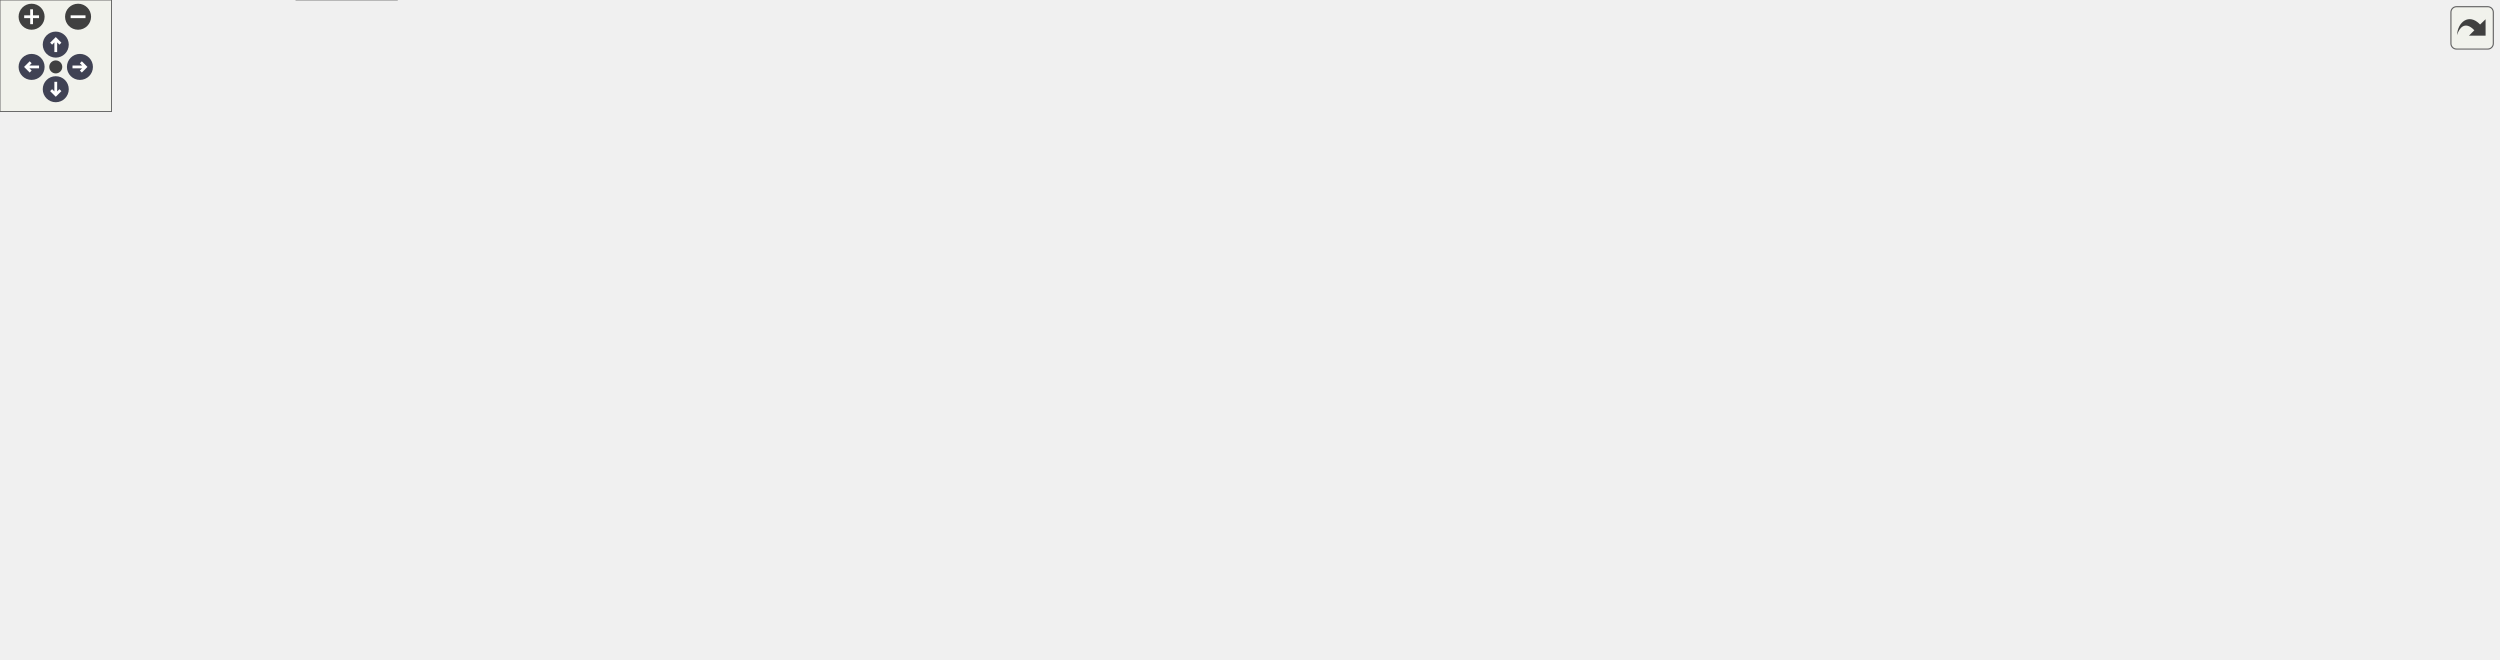
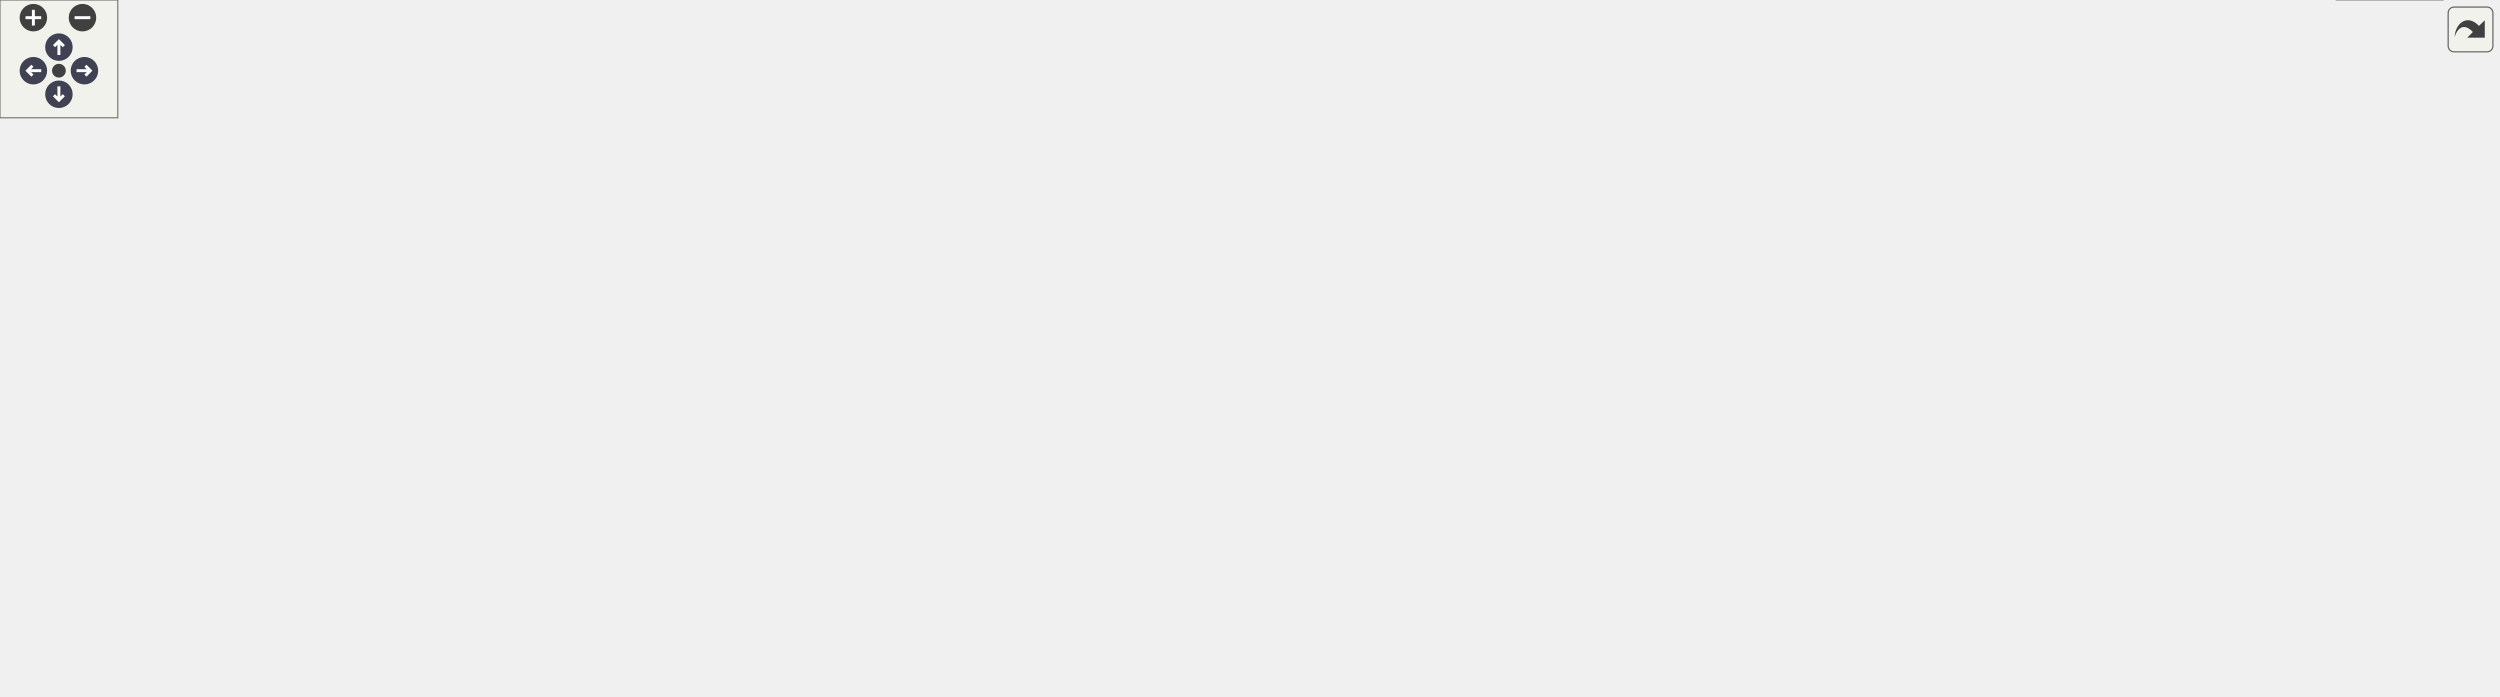
<svg xmlns="http://www.w3.org/2000/svg" xmlns:xlink="http://www.w3.org/1999/xlink" id="main" version="1.1" xml:space="preserve">
  <style type="text/css">
.node, .edge {opacity: 0.7;}
.node.selected, .edge.selected {opacity: 1;}
.edge:hover path { stroke: red; }
.edge:hover polygon { stroke: red; fill: red; }
</style>
  <defs>
    <circle id="rim" cx="0" cy="0" r="7" />
    <circle id="rim2" cx="0" cy="0" r="3.5" />
    <g id="zoomPlus">
      <use xlink:href="#rim" fill="#404040">
        <set attributeName="fill" to="#808080" begin="zoomplus.mouseover" end="zoomplus.mouseout" />
      </use>
      <path d="M-4,0h8M0,-4v8" fill="none" stroke="white" stroke-width="1.5" pointer-events="none" />
    </g>
    <g id="zoomMin">
      <use xlink:href="#rim" fill="#404040">
        <set attributeName="fill" to="#808080" begin="zoomminus.mouseover" end="zoomminus.mouseout" />
      </use>
      <path d="M-4,0h8" fill="none" stroke="white" stroke-width="1.5" pointer-events="none" />
    </g>
    <g id="arrowUp" transform="translate(30 24)">
      <use xlink:href="#rim" />
      <path pointer-events="none" fill="none" stroke="white" stroke-width="1.5" d="M0,-3.0v7 M-2.5,-0.5L0,-3.0L2.5,-0.5" />
    </g>
    <g id="arrowRight" transform="rotate(90) translate(36 -43)">
      <use xlink:href="#rim" />
      <path pointer-events="none" fill="none" stroke="white" stroke-width="1.5" d="M0,-3.0v7 M-2.5,-0.5L0,-3.0L2.5,-0.5" />
    </g>
    <g id="arrowDown" transform="rotate(180) translate(-30 -48)">
      <use xlink:href="#rim" />
      <path pointer-events="none" fill="none" stroke="white" stroke-width="1.5" d="M0,-3.0v7 M-2.5,-0.5L0,-3.0L2.5,-0.5" />
    </g>
    <g id="arrowLeft" transform="rotate(270) translate(-36 17)">
      <use xlink:href="#rim" />
      <path pointer-events="none" fill="none" stroke="white" stroke-width="1.5" d="M0,-3.0v7 M-2.5,-0.5L0,-3.0L2.5,-0.5" />
    </g>
    <g id="resetDef">
      <use xlink:href="#rim2" fill="#404040">
        <set attributeName="fill" to="#808080" begin="reset.mouseover" end="reset.mouseout" />
      </use>
    </g>
  </defs>
  <svg id="graph" class="graph">
    <g id="viewport">
      <g id="Node000001" class="node">
        <g id="a_Node000001">
          <a xlink:title="Cross-platform high-level interface for monitoring multiple sockets for I/O events.">
-             <polygon fill="#999999" stroke="#666666" points="165.5,-294 93.5,-294 93.5,-275 165.5,-275 165.5,-294" />
-             <text text-anchor="middle" x="129.5" y="-282" font-family="Helvetica,sans-Serif" font-size="10.00">SocketPoll.h</text>
+             <polygon fill="#999999" stroke="#666666" points="1214,-294 1142,-294 1142,-275 1214,-275 1214,-294" />
+             <text text-anchor="middle" x="1178" y="-282" font-family="Helvetica,sans-Serif" font-size="10.00">SocketPoll.h</text>
          </a>
        </g>
      </g>
      <g id="Node000002" class="node">
        <g id="a_Node000002">
          <a xlink:href="Except_8h.html" target="_top" xlink:title="Structured exception handling for C with TRY/EXCEPT/FINALLY blocks.">
-             <polygon fill="white" stroke="#666666" points="225,-74 148,-74 148,-55 225,-55 225,-74" />
-             <text text-anchor="middle" x="186.5" y="-62" font-family="Helvetica,sans-Serif" font-size="10.00">core/Except.h</text>
+             <polygon fill="white" stroke="#666666" points="1255.5,-74 1178.5,-74 1178.5,-55 1255.5,-55 1255.5,-74" />
+             <text text-anchor="middle" x="1217" y="-62" font-family="Helvetica,sans-Serif" font-size="10.00">core/Except.h</text>
          </a>
        </g>
      </g>
      <g id="edge1_Node000001_Node000002" class="edge">
        <g id="a_edge1_Node000001_Node000002">
          <a xlink:title=" ">
-             <path fill="none" stroke="#63b8ff" d="M131.73,-274.95C140.12,-242.88 169.85,-129.2 181.63,-84.12" />
-             <polygon fill="#63b8ff" stroke="#63b8ff" points="185.08,-84.78 184.22,-74.22 178.3,-83.01 185.08,-84.78" />
+             <path fill="none" stroke="#63b8ff" d="M1185.48,-274.89C1204.24,-252.66 1253.02,-190.7 1270,-129 1272.24,-120.86 1273.57,-117.65 1270,-110 1264.17,-97.49 1252.91,-87.25 1242.25,-79.76" />
+             <polygon fill="#63b8ff" stroke="#63b8ff" points="1243.88,-76.64 1233.58,-74.13 1240.06,-82.51 1243.88,-76.64" />
          </a>
        </g>
      </g>
      <g id="Node000004" class="node">
        <g id="a_Node000004">
          <a xlink:href="SocketTimer_8h.html" target="_top" xlink:title="High-performance timer subsystem integrated with the event loop.">
-             <polygon fill="white" stroke="#666666" points="101,-239 0,-239 0,-220 101,-220 101,-239" />
-             <text text-anchor="middle" x="50.5" y="-227" font-family="Helvetica,sans-Serif" font-size="10.00">core/SocketTimer.h</text>
+             <polygon fill="white" stroke="#666666" points="1228.5,-129 1127.5,-129 1127.5,-110 1228.5,-110 1228.5,-129" />
+             <text text-anchor="middle" x="1178" y="-117" font-family="Helvetica,sans-Serif" font-size="10.00">core/SocketTimer.h</text>
          </a>
        </g>
      </g>
      <g id="edge3_Node000001_Node000004" class="edge">
        <g id="a_edge3_Node000001_Node000004">
          <a xlink:title=" ">
-             <path fill="none" stroke="#63b8ff" d="M116.81,-274.98C104.67,-266.84 86.14,-254.41 71.75,-244.76" />
-             <polygon fill="#63b8ff" stroke="#63b8ff" points="73.68,-241.84 63.42,-239.17 69.78,-247.65 73.68,-241.84" />
+             <path fill="none" stroke="#63b8ff" d="M1178,-274.74C1178,-249.31 1178,-175.08 1178,-139.69" />
+             <polygon fill="#63b8ff" stroke="#63b8ff" points="1181.5,-139.31 1178,-129.31 1174.5,-139.31 1181.5,-139.31" />
          </a>
        </g>
      </g>
      <g id="Node000006" class="node">
        <g id="a_Node000006">
          <a xlink:href="Socket_8h.html" target="_top" xlink:title="High-level TCP/IP and Unix domain socket interface.">
-             <polygon fill="white" stroke="#666666" points="575.5,-239 487.5,-239 487.5,-220 575.5,-220 575.5,-239" />
-             <text text-anchor="middle" x="531.5" y="-227" font-family="Helvetica,sans-Serif" font-size="10.00">socket/Socket.h</text>
+             <polygon fill="white" stroke="#666666" points="1015,-239 927,-239 927,-220 1015,-220 1015,-239" />
+             <text text-anchor="middle" x="971" y="-227" font-family="Helvetica,sans-Serif" font-size="10.00">socket/Socket.h</text>
          </a>
        </g>
      </g>
      <g id="edge6_Node000001_Node000006" class="edge">
        <g id="a_edge6_Node000001_Node000006">
          <a xlink:title=" ">
-             <path fill="none" stroke="#63b8ff" d="M165.53,-278.75C236.29,-269.42 393.78,-248.66 477.21,-237.66" />
-             <polygon fill="#63b8ff" stroke="#63b8ff" points="477.8,-241.11 487.25,-236.33 476.88,-234.17 477.8,-241.11" />
+             <path fill="none" stroke="#63b8ff" d="M1144.74,-274.98C1109.39,-265.93 1053.33,-251.58 1014.49,-241.64" />
+             <polygon fill="#63b8ff" stroke="#63b8ff" points="1015.07,-238.17 1004.52,-239.08 1013.34,-244.95 1015.07,-238.17" />
          </a>
        </g>
      </g>
      <g id="Node000003" class="node">
        <g id="a_Node000003">
          <a xlink:title=" ">
-             <polygon fill="#e0e0e0" stroke="#999999" points="213.5,-19 159.5,-19 159.5,0 213.5,0 213.5,-19" />
-             <text text-anchor="middle" x="186.5" y="-7" font-family="Helvetica,sans-Serif" font-size="10.00">setjmp.h</text>
+             <polygon fill="#e0e0e0" stroke="#999999" points="1244,-19 1190,-19 1190,0 1244,0 1244,-19" />
+             <text text-anchor="middle" x="1217" y="-7" font-family="Helvetica,sans-Serif" font-size="10.00">setjmp.h</text>
          </a>
        </g>
      </g>
      <g id="edge2_Node000002_Node000003" class="edge">
        <g id="a_edge2_Node000002_Node000003">
          <a xlink:title=" ">
-             <path fill="none" stroke="#63b8ff" d="M186.5,-54.75C186.5,-47.8 186.5,-37.85 186.5,-29.13" />
-             <polygon fill="#63b8ff" stroke="#63b8ff" points="190,-29.09 186.5,-19.09 183,-29.09 190,-29.09" />
+             <path fill="none" stroke="#63b8ff" d="M1217,-54.75C1217,-47.8 1217,-37.85 1217,-29.13" />
+             <polygon fill="#63b8ff" stroke="#63b8ff" points="1220.5,-29.09 1217,-19.09 1213.5,-29.09 1220.5,-29.09" />
          </a>
        </g>
      </g>
      <g id="edge4_Node000004_Node000002" class="edge">
        <g id="a_edge4_Node000004_Node000002">
          <a xlink:title=" ">
-             <path fill="none" stroke="#63b8ff" d="M54.57,-219.79C66,-195.53 98.67,-127.84 115.5,-110 127.59,-97.19 144.12,-86.54 158.19,-78.88" />
-             <polygon fill="#63b8ff" stroke="#63b8ff" points="160.2,-81.78 167.45,-74.06 156.97,-75.57 160.2,-81.78" />
+             <path fill="none" stroke="#63b8ff" d="M1184.44,-109.75C1189.89,-102.34 1197.86,-91.5 1204.56,-82.41" />
+             <polygon fill="#63b8ff" stroke="#63b8ff" points="1207.57,-84.22 1210.68,-74.09 1201.93,-80.07 1207.57,-84.22" />
          </a>
        </g>
      </g>
      <g id="Node000005" class="node">
        <g id="a_Node000005">
          <a xlink:title=" ">
-             <polygon fill="#e0e0e0" stroke="#999999" points="63,-184 14,-184 14,-165 63,-165 63,-184" />
-             <text text-anchor="middle" x="38.5" y="-172" font-family="Helvetica,sans-Serif" font-size="10.00">stdint.h</text>
+             <polygon fill="#e0e0e0" stroke="#999999" points="1132.5,-74 1083.5,-74 1083.5,-55 1132.5,-55 1132.5,-74" />
+             <text text-anchor="middle" x="1108" y="-62" font-family="Helvetica,sans-Serif" font-size="10.00">stdint.h</text>
          </a>
        </g>
      </g>
      <g id="edge5_Node000004_Node000005" class="edge">
        <g id="a_edge5_Node000004_Node000005">
          <a xlink:title=" ">
-             <path fill="none" stroke="#63b8ff" d="M48.52,-219.75C46.93,-212.72 44.64,-202.62 42.65,-193.84" />
-             <polygon fill="#63b8ff" stroke="#63b8ff" points="46.07,-193.07 40.44,-184.09 39.24,-194.62 46.07,-193.07" />
+             <path fill="none" stroke="#63b8ff" d="M1166.75,-109.98C1156.2,-102 1140.2,-89.88 1127.56,-80.31" />
+             <polygon fill="#63b8ff" stroke="#63b8ff" points="1129.54,-77.42 1119.45,-74.17 1125.31,-83 1129.54,-77.42" />
          </a>
        </g>
      </g>
      <g id="edge7_Node000006_Node000002" class="edge">
        <g id="a_edge7_Node000006_Node000002">
          <a xlink:title=" ">
-             <path fill="none" stroke="#63b8ff" d="M487.43,-220.51C428.11,-208.21 321.07,-180.49 243.5,-129 224.87,-116.63 208.39,-96.78 198.01,-82.56" />
-             <polygon fill="#63b8ff" stroke="#63b8ff" points="200.72,-80.33 192.1,-74.17 194.99,-84.36 200.72,-80.33" />
+             <path fill="none" stroke="#63b8ff" d="M1015.07,-227.72C1079.94,-223.91 1199.36,-206.13 1254,-129 1265.2,-113.19 1250.09,-93.79 1235.94,-80.62" />
+             <polygon fill="#63b8ff" stroke="#63b8ff" points="1238.2,-77.94 1228.36,-74.01 1233.6,-83.22 1238.2,-77.94" />
          </a>
        </g>
      </g>
      <g id="Node000007" class="node">
        <g id="a_Node000007">
          <a xlink:href="SocketConfig_8h.html" target="_top" xlink:title="Compile-time and runtime configuration constants, limits, and platform adaptations.">
-             <polygon fill="white" stroke="#666666" points="1083.5,-129 977.5,-129 977.5,-110 1083.5,-110 1083.5,-129" />
-             <text text-anchor="middle" x="1030.5" y="-117" font-family="Helvetica,sans-Serif" font-size="10.00">core/SocketConfig.h</text>
+             <polygon fill="white" stroke="#666666" points="365,-129 259,-129 259,-110 365,-110 365,-129" />
+             <text text-anchor="middle" x="312" y="-117" font-family="Helvetica,sans-Serif" font-size="10.00">core/SocketConfig.h</text>
          </a>
        </g>
      </g>
      <g id="edge8_Node000006_Node000007" class="edge">
        <g id="a_edge8_Node000006_Node000007">
          <a xlink:title=" ">
-             <path fill="none" stroke="#63b8ff" d="M571.07,-219.94C661.24,-200.42 881.79,-152.69 980.87,-131.24" />
-             <polygon fill="#63b8ff" stroke="#63b8ff" points="981.89,-134.6 990.92,-129.07 980.41,-127.76 981.89,-134.6" />
+             <path fill="none" stroke="#63b8ff" d="M926.97,-225.63C852.29,-220.31 696.2,-207.32 566,-184 488.56,-170.13 399.73,-145.99 350.31,-131.81" />
+             <polygon fill="#63b8ff" stroke="#63b8ff" points="351.25,-128.44 340.67,-129.02 349.31,-135.16 351.25,-128.44" />
          </a>
        </g>
      </g>
      <g id="Node000017" class="node">
        <g id="a_Node000017">
          <a xlink:href="SocketDNS_8h.html" target="_top" xlink:title="Asynchronous DNS resolution API for non-blocking network applications.">
-             <polygon fill="white" stroke="#666666" points="883.5,-129 787.5,-129 787.5,-110 883.5,-110 883.5,-129" />
-             <text text-anchor="middle" x="835.5" y="-117" font-family="Helvetica,sans-Serif" font-size="10.00">dns/SocketDNS.h</text>
+             <polygon fill="white" stroke="#666666" points="1019,-129 923,-129 923,-110 1019,-110 1019,-129" />
+             <text text-anchor="middle" x="971" y="-117" font-family="Helvetica,sans-Serif" font-size="10.00">dns/SocketDNS.h</text>
          </a>
        </g>
      </g>
      <g id="edge18_Node000006_Node000017" class="edge">
        <g id="a_edge18_Node000006_Node000017">
          <a xlink:title=" ">
-             <path fill="none" stroke="#63b8ff" d="M555.61,-219.94C609.49,-200.79 739.77,-154.51 801.71,-132.51" />
-             <polygon fill="#63b8ff" stroke="#63b8ff" points="803.14,-135.71 811.39,-129.07 800.79,-129.12 803.14,-135.71" />
+             <path fill="none" stroke="#63b8ff" d="M971,-219.66C971,-202.17 971,-162.8 971,-139.27" />
+             <polygon fill="#63b8ff" stroke="#63b8ff" points="974.5,-139.16 971,-129.16 967.5,-139.16 974.5,-139.16" />
          </a>
        </g>
      </g>
      <g id="Node000019" class="node">
        <g id="a_Node000019">
          <a xlink:href="SocketCommon_8h.html" target="_top" xlink:title="Common utilities shared between Socket and SocketDgram modules.">
-             <polygon fill="white" stroke="#666666" points="595.5,-184 467.5,-184 467.5,-165 595.5,-165 595.5,-184" />
-             <text text-anchor="middle" x="531.5" y="-172" font-family="Helvetica,sans-Serif" font-size="10.00">socket/SocketCommon.h</text>
-           </a>
-         </g>
-       </g>
-       <g id="edge23_Node000006_Node000019" class="edge">
-         <g id="a_edge23_Node000006_Node000019">
-           <a xlink:title=" ">
-             <path fill="none" stroke="#63b8ff" d="M531.5,-219.75C531.5,-212.8 531.5,-202.85 531.5,-194.13" />
-             <polygon fill="#63b8ff" stroke="#63b8ff" points="535,-194.09 531.5,-184.09 528,-194.09 535,-194.09" />
+             <polygon fill="white" stroke="#666666" points="703,-184 575,-184 575,-165 703,-165 703,-184" />
+             <text text-anchor="middle" x="639" y="-172" font-family="Helvetica,sans-Serif" font-size="10.00">socket/SocketCommon.h</text>
+           </a>
+         </g>
+       </g>
+       <g id="edge24_Node000006_Node000019" class="edge">
+         <g id="a_edge24_Node000006_Node000019">
+           <a xlink:title=" ">
+             <path fill="none" stroke="#63b8ff" d="M926.91,-221.46C869.4,-212.28 768.38,-196.15 702.58,-185.65" />
+             <polygon fill="#63b8ff" stroke="#63b8ff" points="702.76,-182.14 692.34,-184.01 701.66,-189.05 702.76,-182.14" />
          </a>
        </g>
      </g>
      <g id="Node000008" class="node">
        <g id="a_Node000008">
          <a xlink:title=" ">
-             <polygon fill="#e0e0e0" stroke="#999999" points="1255,-74 1208,-74 1208,-55 1255,-55 1255,-74" />
-             <text text-anchor="middle" x="1231.5" y="-62" font-family="Helvetica,sans-Serif" font-size="10.00">errno.h</text>
+             <polygon fill="#e0e0e0" stroke="#999999" points="344.5,-74 297.5,-74 297.5,-55 344.5,-55 344.5,-74" />
+             <text text-anchor="middle" x="321" y="-62" font-family="Helvetica,sans-Serif" font-size="10.00">errno.h</text>
          </a>
        </g>
      </g>
      <g id="edge9_Node000007_Node000008" class="edge">
        <g id="a_edge9_Node000007_Node000008">
          <a xlink:title=" ">
-             <path fill="none" stroke="#63b8ff" d="M1062.9,-109.99C1094.93,-101.57 1145.6,-88.25 1197.95,-74.41" />
-             <polygon fill="#63b8ff" stroke="#63b8ff" points="1198.96,-77.76 1207.74,-71.82 1197.17,-70.99 1198.96,-77.76" />
+             <path fill="none" stroke="#63b8ff" d="M313.49,-109.75C314.67,-102.8 316.36,-92.85 317.84,-84.13" />
+             <polygon fill="#63b8ff" stroke="#63b8ff" points="321.32,-84.53 319.54,-74.09 314.42,-83.36 321.32,-84.53" />
          </a>
        </g>
      </g>
      <g id="Node000009" class="node">
        <g id="a_Node000009">
          <a xlink:title=" ">
-             <polygon fill="#e0e0e0" stroke="#999999" points="641.5,-74 597.5,-74 597.5,-55 641.5,-55 641.5,-74" />
-             <text text-anchor="middle" x="619.5" y="-62" font-family="Helvetica,sans-Serif" font-size="10.00">fcntl.h</text>
+             <polygon fill="#e0e0e0" stroke="#999999" points="407,-74 363,-74 363,-55 407,-55 407,-74" />
+             <text text-anchor="middle" x="385" y="-62" font-family="Helvetica,sans-Serif" font-size="10.00">fcntl.h</text>
          </a>
        </g>
      </g>
      <g id="edge10_Node000007_Node000009" class="edge">
        <g id="a_edge10_Node000007_Node000009">
          <a xlink:title=" ">
-             <path fill="none" stroke="#63b8ff" d="M977.19,-111.63C890.63,-100.46 722.1,-78.73 651.66,-69.65" />
-             <polygon fill="#63b8ff" stroke="#63b8ff" points="651.97,-66.16 641.61,-68.35 651.08,-73.1 651.97,-66.16" />
+             <path fill="none" stroke="#63b8ff" d="M323.73,-109.98C334.73,-102 351.42,-89.88 364.6,-80.31" />
+             <polygon fill="#63b8ff" stroke="#63b8ff" points="367.02,-82.88 373.06,-74.17 362.91,-77.21 367.02,-82.88" />
          </a>
        </g>
      </g>
      <g id="Node000010" class="node">
        <g id="a_Node000010">
          <a xlink:title=" ">
-             <polygon fill="#e0e0e0" stroke="#999999" points="982,-74 917,-74 917,-55 982,-55 982,-74" />
-             <text text-anchor="middle" x="949.5" y="-62" font-family="Helvetica,sans-Serif" font-size="10.00">netinet/in.h</text>
+             <polygon fill="#e0e0e0" stroke="#999999" points="490.5,-74 425.5,-74 425.5,-55 490.5,-55 490.5,-74" />
+             <text text-anchor="middle" x="458" y="-62" font-family="Helvetica,sans-Serif" font-size="10.00">netinet/in.h</text>
          </a>
        </g>
      </g>
      <g id="edge11_Node000007_Node000010" class="edge">
        <g id="a_edge11_Node000007_Node000010">
          <a xlink:title=" ">
-             <path fill="none" stroke="#63b8ff" d="M1017.49,-109.98C1005.04,-101.84 986.04,-89.41 971.29,-79.76" />
-             <polygon fill="#63b8ff" stroke="#63b8ff" points="973.04,-76.72 962.75,-74.17 969.2,-82.57 973.04,-76.72" />
+             <path fill="none" stroke="#63b8ff" d="M335.46,-109.98C359.58,-101.23 397.37,-87.51 424.6,-77.62" />
+             <polygon fill="#63b8ff" stroke="#63b8ff" points="425.91,-80.87 434.12,-74.17 423.52,-74.29 425.91,-80.87" />
          </a>
        </g>
      </g>
      <g id="Node000011" class="node">
        <g id="a_Node000011">
          <a xlink:title=" ">
-             <polygon fill="#e0e0e0" stroke="#999999" points="1344,-74 1273,-74 1273,-55 1344,-55 1344,-74" />
-             <text text-anchor="middle" x="1308.5" y="-62" font-family="Helvetica,sans-Serif" font-size="10.00">netinet/tcp.h</text>
+             <polygon fill="#e0e0e0" stroke="#999999" points="135.5,-74 64.5,-74 64.5,-55 135.5,-55 135.5,-74" />
+             <text text-anchor="middle" x="100" y="-62" font-family="Helvetica,sans-Serif" font-size="10.00">netinet/tcp.h</text>
          </a>
        </g>
      </g>
      <g id="edge12_Node000007_Node000011" class="edge">
        <g id="a_edge12_Node000007_Node000011">
          <a xlink:title=" ">
-             <path fill="none" stroke="#63b8ff" d="M1075.8,-109.92C1120.83,-101.39 1192.14,-87.86 1262.97,-74.29" />
-             <polygon fill="#63b8ff" stroke="#63b8ff" points="1263.8,-77.69 1272.96,-72.37 1262.48,-70.82 1263.8,-77.69" />
+             <path fill="none" stroke="#63b8ff" d="M277.94,-109.98C241.58,-100.89 183.83,-86.46 144.03,-76.51" />
+             <polygon fill="#63b8ff" stroke="#63b8ff" points="144.88,-73.11 134.33,-74.08 143.18,-79.9 144.88,-73.11" />
          </a>
        </g>
      </g>
      <g id="Node000012" class="node">
        <g id="a_Node000012">
          <a xlink:title=" ">
-             <polygon fill="#e0e0e0" stroke="#999999" points="807.5,-74 755.5,-74 755.5,-55 807.5,-55 807.5,-74" />
-             <text text-anchor="middle" x="781.5" y="-62" font-family="Helvetica,sans-Serif" font-size="10.00">stddef.h</text>
+             <polygon fill="#e0e0e0" stroke="#999999" points="997,-74 945,-74 945,-55 997,-55 997,-74" />
+             <text text-anchor="middle" x="971" y="-62" font-family="Helvetica,sans-Serif" font-size="10.00">stddef.h</text>
          </a>
        </g>
      </g>
      <g id="edge13_Node000007_Node000012" class="edge">
        <g id="a_edge13_Node000007_Node000012">
          <a xlink:title=" ">
-             <path fill="none" stroke="#63b8ff" d="M988,-109.96C947.06,-101.65 883.13,-88.49 817.88,-74.04" />
-             <polygon fill="#63b8ff" stroke="#63b8ff" points="818.35,-70.55 807.83,-71.8 816.83,-77.39 818.35,-70.55" />
+             <path fill="none" stroke="#63b8ff" d="M365.09,-114.23C494.62,-103.81 824.27,-77.3 934.48,-68.44" />
+             <polygon fill="#63b8ff" stroke="#63b8ff" points="935.06,-71.9 944.75,-67.61 934.5,-64.92 935.06,-71.9" />
          </a>
        </g>
      </g>
      <g id="Node000013" class="node">
        <g id="a_Node000013">
          <a xlink:title=" ">
-             <polygon fill="#e0e0e0" stroke="#999999" points="1046.5,-74 1000.5,-74 1000.5,-55 1046.5,-55 1046.5,-74" />
-             <text text-anchor="middle" x="1023.5" y="-62" font-family="Helvetica,sans-Serif" font-size="10.00">stdio.h</text>
+             <polygon fill="#e0e0e0" stroke="#999999" points="46,-74 0,-74 0,-55 46,-55 46,-74" />
+             <text text-anchor="middle" x="23" y="-62" font-family="Helvetica,sans-Serif" font-size="10.00">stdio.h</text>
          </a>
        </g>
      </g>
      <g id="edge14_Node000007_Node000013" class="edge">
        <g id="a_edge14_Node000007_Node000013">
          <a xlink:title=" ">
-             <path fill="none" stroke="#63b8ff" d="M1029.34,-109.75C1028.43,-102.8 1027.11,-92.85 1025.96,-84.13" />
-             <polygon fill="#63b8ff" stroke="#63b8ff" points="1029.41,-83.54 1024.63,-74.09 1022.47,-84.46 1029.41,-83.54" />
+             <path fill="none" stroke="#63b8ff" d="M258.57,-110.66C208.65,-103.01 131.84,-90.44 56.19,-74.1" />
+             <polygon fill="#63b8ff" stroke="#63b8ff" points="56.53,-70.59 46.01,-71.87 55.04,-77.43 56.53,-70.59" />
          </a>
        </g>
      </g>
      <g id="Node000014" class="node">
        <g id="a_Node000014">
          <a xlink:title=" ">
-             <polygon fill="#e0e0e0" stroke="#999999" points="899,-74 826,-74 826,-55 899,-55 899,-74" />
-             <text text-anchor="middle" x="862.5" y="-62" font-family="Helvetica,sans-Serif" font-size="10.00">sys/socket.h</text>
+             <polygon fill="#e0e0e0" stroke="#999999" points="581.5,-74 508.5,-74 508.5,-55 581.5,-55 581.5,-74" />
+             <text text-anchor="middle" x="545" y="-62" font-family="Helvetica,sans-Serif" font-size="10.00">sys/socket.h</text>
          </a>
        </g>
      </g>
      <g id="edge15_Node000007_Node000014" class="edge">
        <g id="a_edge15_Node000007_Node000014">
          <a xlink:title=" ">
-             <path fill="none" stroke="#63b8ff" d="M1003.51,-109.98C975.3,-101.09 930.86,-87.07 899.42,-77.15" />
-             <polygon fill="#63b8ff" stroke="#63b8ff" points="900.29,-73.75 889.7,-74.08 898.19,-80.43 900.29,-73.75" />
+             <path fill="none" stroke="#63b8ff" d="M349.44,-109.98C390.01,-100.75 454.82,-86.01 498.6,-76.05" />
+             <polygon fill="#63b8ff" stroke="#63b8ff" points="499.45,-79.45 508.43,-73.82 497.9,-72.62 499.45,-79.45" />
          </a>
        </g>
      </g>
      <g id="Node000015" class="node">
        <g id="a_Node000015">
          <a xlink:title=" ">
-             <polygon fill="#e0e0e0" stroke="#999999" points="1120.5,-74 1064.5,-74 1064.5,-55 1120.5,-55 1120.5,-74" />
-             <text text-anchor="middle" x="1092.5" y="-62" font-family="Helvetica,sans-Serif" font-size="10.00">sys/uio.h</text>
+             <polygon fill="#e0e0e0" stroke="#999999" points="210,-74 154,-74 154,-55 210,-55 210,-74" />
+             <text text-anchor="middle" x="182" y="-62" font-family="Helvetica,sans-Serif" font-size="10.00">sys/uio.h</text>
          </a>
        </g>
      </g>
      <g id="edge16_Node000007_Node000015" class="edge">
        <g id="a_edge16_Node000007_Node000015">
          <a xlink:title=" ">
-             <path fill="none" stroke="#63b8ff" d="M1040.46,-109.98C1049.63,-102.15 1063.44,-90.34 1074.53,-80.86" />
-             <polygon fill="#63b8ff" stroke="#63b8ff" points="1077.03,-83.33 1082.36,-74.17 1072.48,-78.01 1077.03,-83.33" />
+             <path fill="none" stroke="#63b8ff" d="M291.11,-109.98C269.92,-101.34 236.87,-87.87 212.7,-78.02" />
+             <polygon fill="#63b8ff" stroke="#63b8ff" points="213.85,-74.7 203.27,-74.17 211.21,-81.19 213.85,-74.7" />
          </a>
        </g>
      </g>
      <g id="Node000016" class="node">
        <g id="a_Node000016">
          <a xlink:title=" ">
-             <polygon fill="#e0e0e0" stroke="#999999" points="1190,-74 1139,-74 1139,-55 1190,-55 1190,-74" />
-             <text text-anchor="middle" x="1164.5" y="-62" font-family="Helvetica,sans-Serif" font-size="10.00">unistd.h</text>
+             <polygon fill="#e0e0e0" stroke="#999999" points="279.5,-74 228.5,-74 228.5,-55 279.5,-55 279.5,-74" />
+             <text text-anchor="middle" x="254" y="-62" font-family="Helvetica,sans-Serif" font-size="10.00">unistd.h</text>
          </a>
        </g>
      </g>
      <g id="edge17_Node000007_Node000016" class="edge">
        <g id="a_edge17_Node000007_Node000016">
          <a xlink:title=" ">
-             <path fill="none" stroke="#63b8ff" d="M1052.03,-109.98C1073.97,-101.3 1108.24,-87.75 1133.19,-77.88" />
-             <polygon fill="#63b8ff" stroke="#63b8ff" points="1134.57,-81.1 1142.58,-74.17 1131.99,-74.59 1134.57,-81.1" />
+             <path fill="none" stroke="#63b8ff" d="M302.68,-109.98C294.19,-102.23 281.44,-90.58 271.12,-81.14" />
+             <polygon fill="#63b8ff" stroke="#63b8ff" points="273.23,-78.33 263.49,-74.17 268.51,-83.5 273.23,-78.33" />
          </a>
        </g>
      </g>
      <g id="edge19_Node000017_Node000002" class="edge">
        <g id="a_edge19_Node000017_Node000002">
          <a xlink:title=" ">
-             <path fill="none" stroke="#63b8ff" d="M787.33,-111.06C784.35,-110.68 781.38,-110.32 778.5,-110 673.62,-98.25 357.72,-76.83 235.51,-68.72" />
-             <polygon fill="#63b8ff" stroke="#63b8ff" points="235.54,-65.21 225.33,-68.05 235.08,-72.2 235.54,-65.21" />
+             <path fill="none" stroke="#63b8ff" d="M1010.52,-109.98C1053.55,-100.72 1122.36,-85.89 1168.59,-75.93" />
+             <polygon fill="#63b8ff" stroke="#63b8ff" points="1169.35,-79.35 1178.38,-73.82 1167.87,-72.5 1169.35,-79.35" />
+           </a>
+         </g>
+       </g>
+       <g id="edge22_Node000017_Node000005" class="edge">
+         <g id="a_edge22_Node000017_Node000005">
+           <a xlink:title=" ">
+             <path fill="none" stroke="#63b8ff" d="M993.01,-109.98C1015.45,-101.3 1050.48,-87.75 1075.99,-77.88" />
+             <polygon fill="#63b8ff" stroke="#63b8ff" points="1077.52,-81.04 1085.59,-74.17 1075,-74.51 1077.52,-81.04" />
          </a>
        </g>
      </g>
      <g id="edge21_Node000017_Node000012" class="edge">
        <g id="a_edge21_Node000017_Node000012">
          <a xlink:title=" ">
-             <path fill="none" stroke="#63b8ff" d="M826.58,-109.75C818.72,-102.03 807.07,-90.6 797.58,-81.28" />
-             <polygon fill="#63b8ff" stroke="#63b8ff" points="799.84,-78.6 790.25,-74.09 794.94,-83.59 799.84,-78.6" />
-           </a>
-         </g>
-       </g>
-       <g id="edge22_Node000017_Node000014" class="edge">
-         <g id="a_edge22_Node000017_Node000014">
-           <a xlink:title=" ">
-             <path fill="none" stroke="#63b8ff" d="M839.96,-109.75C843.62,-102.57 848.91,-92.18 853.45,-83.27" />
-             <polygon fill="#63b8ff" stroke="#63b8ff" points="856.7,-84.59 858.12,-74.09 850.47,-81.41 856.7,-84.59" />
+             <path fill="none" stroke="#63b8ff" d="M971,-109.75C971,-102.8 971,-92.85 971,-84.13" />
+             <polygon fill="#63b8ff" stroke="#63b8ff" points="974.5,-84.09 971,-74.09 967.5,-84.09 974.5,-84.09" />
+           </a>
+         </g>
+       </g>
+       <g id="edge23_Node000017_Node000014" class="edge">
+         <g id="a_edge23_Node000017_Node000014">
+           <a xlink:title=" ">
+             <path fill="none" stroke="#63b8ff" d="M922.81,-111.22C919.83,-110.8 916.88,-110.39 914,-110 798.43,-94.42 662.14,-78.66 591.98,-70.74" />
+             <polygon fill="#63b8ff" stroke="#63b8ff" points="592.03,-67.22 581.71,-69.58 591.25,-74.18 592.03,-67.22" />
          </a>
        </g>
      </g>
      <g id="Node000018" class="node">
        <g id="a_Node000018">
          <a xlink:title=" ">
-             <polygon fill="#e0e0e0" stroke="#999999" points="388,-74 339,-74 339,-55 388,-55 388,-74" />
-             <text text-anchor="middle" x="363.5" y="-62" font-family="Helvetica,sans-Serif" font-size="10.00">netdb.h</text>
+             <polygon fill="#e0e0e0" stroke="#999999" points="791.5,-74 742.5,-74 742.5,-55 791.5,-55 791.5,-74" />
+             <text text-anchor="middle" x="767" y="-62" font-family="Helvetica,sans-Serif" font-size="10.00">netdb.h</text>
          </a>
        </g>
      </g>
      <g id="edge20_Node000017_Node000018" class="edge">
        <g id="a_edge20_Node000017_Node000018">
          <a xlink:title=" ">
-             <path fill="none" stroke="#63b8ff" d="M787.32,-111.17C784.34,-110.76 781.38,-110.37 778.5,-110 638.01,-92 470.12,-75.54 398.57,-68.77" />
-             <polygon fill="#63b8ff" stroke="#63b8ff" points="398.62,-65.26 388.33,-67.8 397.96,-72.23 398.62,-65.26" />
-           </a>
-         </g>
-       </g>
-       <g id="edge36_Node000019_Node000002" class="edge">
-         <g id="a_edge36_Node000019_Node000002">
-           <a xlink:title=" ">
-             <path fill="none" stroke="#63b8ff" d="M467.43,-168.95C416.42,-163.69 343.96,-152.52 284.5,-129 254.23,-117.03 223.38,-95.09 204.58,-80.4" />
-             <polygon fill="#63b8ff" stroke="#63b8ff" points="206.61,-77.54 196.61,-74.04 202.24,-83.01 206.61,-77.54" />
-           </a>
-         </g>
-       </g>
-       <g id="edge37_Node000019_Node000007" class="edge">
-         <g id="a_edge37_Node000019_Node000007">
-           <a xlink:title=" ">
-             <path fill="none" stroke="#63b8ff" d="M595.6,-167.37C679.99,-159.2 832.98,-144 963.5,-129 964.78,-128.85 966.07,-128.7 967.37,-128.55" />
-             <polygon fill="#63b8ff" stroke="#63b8ff" points="967.97,-132 977.48,-127.34 967.14,-125.05 967.97,-132" />
-           </a>
-         </g>
-       </g>
-       <g id="edge26_Node000019_Node000009" class="edge">
-         <g id="a_edge26_Node000019_Node000009">
-           <a xlink:title=" ">
-             <path fill="none" stroke="#63b8ff" d="M467.47,-170.07C406.6,-165.31 321.34,-154.23 300.5,-129 295.12,-122.49 294.96,-116.37 300.5,-110 337.5,-67.48 514.03,-64.33 587.4,-64.91" />
-             <polygon fill="#63b8ff" stroke="#63b8ff" points="587.42,-68.41 597.45,-65.02 587.49,-61.41 587.42,-68.41" />
-           </a>
-         </g>
-       </g>
-       <g id="edge28_Node000019_Node000010" class="edge">
-         <g id="a_edge28_Node000019_Node000010">
-           <a xlink:title=" ">
-             <path fill="none" stroke="#63b8ff" d="M595.81,-172.43C689.46,-169.79 857.75,-160.64 908.5,-129 925.17,-118.61 936.36,-98.66 942.78,-83.89" />
-             <polygon fill="#63b8ff" stroke="#63b8ff" points="946.17,-84.84 946.63,-74.25 939.67,-82.24 946.17,-84.84" />
-           </a>
-         </g>
-       </g>
-       <g id="edge29_Node000019_Node000014" class="edge">
-         <g id="a_edge29_Node000019_Node000014">
-           <a xlink:title=" ">
-             <path fill="none" stroke="#63b8ff" d="M595.74,-170.13C694.21,-164.3 873.21,-150.82 892.5,-129 904.79,-115.1 891.88,-95.3 879.37,-81.51" />
-             <polygon fill="#63b8ff" stroke="#63b8ff" points="881.73,-78.92 872.26,-74.18 876.71,-83.8 881.73,-78.92" />
-           </a>
-         </g>
-       </g>
-       <g id="edge27_Node000019_Node000018" class="edge">
-         <g id="a_edge27_Node000019_Node000018">
-           <a xlink:title=" ">
-             <path fill="none" stroke="#63b8ff" d="M467.33,-170.54C404.25,-166.13 314.35,-155.29 292.5,-129 276.12,-109.29 305.59,-90.17 331.4,-78.15" />
-             <polygon fill="#63b8ff" stroke="#63b8ff" points="332.92,-81.31 340.65,-74.06 330.09,-74.91 332.92,-81.31" />
+             <path fill="none" stroke="#63b8ff" d="M938.22,-109.98C900.85,-100.28 840.01,-84.47 801.81,-74.54" />
+             <polygon fill="#63b8ff" stroke="#63b8ff" points="802.23,-71.04 791.68,-71.91 800.47,-77.81 802.23,-71.04" />
+           </a>
+         </g>
+       </g>
+       <g id="edge37_Node000019_Node000002" class="edge">
+         <g id="a_edge37_Node000019_Node000002">
+           <a xlink:title=" ">
+             <path fill="none" stroke="#63b8ff" d="M703.1,-173.54C850.02,-172.95 1201.25,-167.51 1237,-129 1248.87,-116.21 1239.79,-96.43 1230.34,-82.35" />
+             <polygon fill="#63b8ff" stroke="#63b8ff" points="1233.01,-80.07 1224.29,-74.04 1227.35,-84.19 1233.01,-80.07" />
+           </a>
+         </g>
+       </g>
+       <g id="edge38_Node000019_Node000007" class="edge">
+         <g id="a_edge38_Node000019_Node000007">
+           <a xlink:title=" ">
+             <path fill="none" stroke="#63b8ff" d="M586.46,-164.98C528.74,-155.63 436.09,-140.61 374.64,-130.65" />
+             <polygon fill="#63b8ff" stroke="#63b8ff" points="375.11,-127.18 364.68,-129.04 373.99,-134.09 375.11,-127.18" />
+           </a>
+         </g>
+       </g>
+       <g id="edge27_Node000019_Node000009" class="edge">
+         <g id="a_edge27_Node000019_Node000009">
+           <a xlink:title=" ">
+             <path fill="none" stroke="#63b8ff" d="M585.03,-164.97C550.64,-158.2 505.78,-146.84 469,-129 443.23,-116.5 417.54,-95.51 401.48,-81.11" />
+             <polygon fill="#63b8ff" stroke="#63b8ff" points="403.75,-78.44 394.01,-74.26 399.02,-83.6 403.75,-78.44" />
+           </a>
+         </g>
+       </g>
+       <g id="edge29_Node000019_Node000010" class="edge">
+         <g id="a_edge29_Node000019_Node000010">
+           <a xlink:title=" ">
+             <path fill="none" stroke="#63b8ff" d="M574.96,-167.4C544.98,-161.64 510.56,-150.51 486,-129 472.84,-117.48 465.6,-98.6 461.8,-84.42" />
+             <polygon fill="#63b8ff" stroke="#63b8ff" points="465.12,-83.22 459.44,-74.28 458.3,-84.81 465.12,-83.22" />
+           </a>
+         </g>
+       </g>
+       <g id="edge30_Node000019_Node000014" class="edge">
+         <g id="a_edge30_Node000019_Node000014">
+           <a xlink:title=" ">
+             <path fill="none" stroke="#63b8ff" d="M574.81,-170.74C544.91,-165.83 511.85,-154.45 493,-129 479.98,-111.42 501.27,-92.1 520.4,-79.44" />
+             <polygon fill="#63b8ff" stroke="#63b8ff" points="522.29,-82.39 528.91,-74.12 518.58,-76.45 522.29,-82.39" />
+           </a>
+         </g>
+       </g>
+       <g id="edge28_Node000019_Node000018" class="edge">
+         <g id="a_edge28_Node000019_Node000018">
+           <a xlink:title=" ">
+             <path fill="none" stroke="#63b8ff" d="M593.15,-164.99C552.56,-155.45 503.04,-137.59 526,-110 551.8,-78.99 671.6,-69.51 731.99,-66.67" />
+             <polygon fill="#63b8ff" stroke="#63b8ff" points="732.36,-70.16 742.2,-66.23 732.05,-63.16 732.36,-70.16" />
          </a>
        </g>
      </g>
      <g id="Node000020" class="node">
        <g id="a_Node000020">
          <a xlink:title=" ">
-             <polygon fill="#e0e0e0" stroke="#999999" points="367,-129 310,-129 310,-110 367,-110 367,-129" />
-             <text text-anchor="middle" x="338.5" y="-117" font-family="Helvetica,sans-Serif" font-size="10.00">pthread.h</text>
-           </a>
-         </g>
-       </g>
-       <g id="edge24_Node000019_Node000020" class="edge">
-         <g id="a_edge24_Node000019_Node000020">
-           <a xlink:title=" ">
-             <path fill="none" stroke="#63b8ff" d="M500.49,-164.98C466.89,-155.76 413.23,-141.02 376.96,-131.06" />
-             <polygon fill="#63b8ff" stroke="#63b8ff" points="377.8,-127.66 367.23,-128.39 375.94,-134.41 377.8,-127.66" />
+             <polygon fill="#e0e0e0" stroke="#999999" points="592.5,-129 535.5,-129 535.5,-110 592.5,-110 592.5,-129" />
+             <text text-anchor="middle" x="564" y="-117" font-family="Helvetica,sans-Serif" font-size="10.00">pthread.h</text>
+           </a>
+         </g>
+       </g>
+       <g id="edge25_Node000019_Node000020" class="edge">
+         <g id="a_edge25_Node000019_Node000020">
+           <a xlink:title=" ">
+             <path fill="none" stroke="#63b8ff" d="M626.95,-164.98C615.54,-156.92 598.17,-144.65 584.57,-135.03" />
+             <polygon fill="#63b8ff" stroke="#63b8ff" points="586.46,-132.08 576.27,-129.17 582.42,-137.8 586.46,-132.08" />
          </a>
        </g>
      </g>
      <g id="Node000021" class="node">
        <g id="a_Node000021">
          <a xlink:title=" ">
-             <polygon fill="#e0e0e0" stroke="#999999" points="441.5,-129 385.5,-129 385.5,-110 441.5,-110 441.5,-129" />
-             <text text-anchor="middle" x="413.5" y="-117" font-family="Helvetica,sans-Serif" font-size="10.00">stdbool.h</text>
-           </a>
-         </g>
-       </g>
-       <g id="edge25_Node000019_Node000021" class="edge">
-         <g id="a_edge25_Node000019_Node000021">
-           <a xlink:title=" ">
-             <path fill="none" stroke="#63b8ff" d="M512.54,-164.98C493.47,-156.42 463.84,-143.11 441.95,-133.28" />
-             <polygon fill="#63b8ff" stroke="#63b8ff" points="443.36,-130.07 432.8,-129.17 440.49,-136.46 443.36,-130.07" />
+             <polygon fill="#e0e0e0" stroke="#999999" points="667,-129 611,-129 611,-110 667,-110 667,-129" />
+             <text text-anchor="middle" x="639" y="-117" font-family="Helvetica,sans-Serif" font-size="10.00">stdbool.h</text>
+           </a>
+         </g>
+       </g>
+       <g id="edge26_Node000019_Node000021" class="edge">
+         <g id="a_edge26_Node000019_Node000021">
+           <a xlink:title=" ">
+             <path fill="none" stroke="#63b8ff" d="M639,-164.75C639,-157.8 639,-147.85 639,-139.13" />
+             <polygon fill="#63b8ff" stroke="#63b8ff" points="642.5,-139.09 639,-129.09 635.5,-139.09 642.5,-139.09" />
          </a>
        </g>
      </g>
      <g id="Node000022" class="node">
        <g id="a_Node000022">
          <a xlink:title=" ">
-             <polygon fill="#e0e0e0" stroke="#999999" points="521.5,-129 459.5,-129 459.5,-110 521.5,-110 521.5,-129" />
-             <text text-anchor="middle" x="490.5" y="-117" font-family="Helvetica,sans-Serif" font-size="10.00">sys/time.h</text>
-           </a>
-         </g>
-       </g>
-       <g id="edge30_Node000019_Node000022" class="edge">
-         <g id="a_edge30_Node000019_Node000022">
-           <a xlink:title=" ">
-             <path fill="none" stroke="#63b8ff" d="M524.73,-164.75C518.94,-157.26 510.44,-146.28 503.36,-137.13" />
-             <polygon fill="#63b8ff" stroke="#63b8ff" points="506.03,-134.86 497.14,-129.09 500.49,-139.14 506.03,-134.86" />
+             <polygon fill="#e0e0e0" stroke="#999999" points="747,-129 685,-129 685,-110 747,-110 747,-129" />
+             <text text-anchor="middle" x="716" y="-117" font-family="Helvetica,sans-Serif" font-size="10.00">sys/time.h</text>
+           </a>
+         </g>
+       </g>
+       <g id="edge31_Node000019_Node000022" class="edge">
+         <g id="a_edge31_Node000019_Node000022">
+           <a xlink:title=" ">
+             <path fill="none" stroke="#63b8ff" d="M651.37,-164.98C663.09,-156.92 680.92,-144.65 694.89,-135.03" />
+             <polygon fill="#63b8ff" stroke="#63b8ff" points="697.15,-137.72 703.4,-129.17 693.18,-131.96 697.15,-137.72" />
          </a>
        </g>
      </g>
      <g id="Node000023" class="node">
        <g id="a_Node000023">
          <a xlink:title=" ">
-             <polygon fill="#e0e0e0" stroke="#999999" points="607.5,-129 539.5,-129 539.5,-110 607.5,-110 607.5,-129" />
-             <text text-anchor="middle" x="573.5" y="-117" font-family="Helvetica,sans-Serif" font-size="10.00">sys/types.h</text>
-           </a>
-         </g>
-       </g>
-       <g id="edge31_Node000019_Node000023" class="edge">
-         <g id="a_edge31_Node000019_Node000023">
-           <a xlink:title=" ">
-             <path fill="none" stroke="#63b8ff" d="M538.44,-164.75C544.37,-157.26 553.07,-146.28 560.32,-137.13" />
-             <polygon fill="#63b8ff" stroke="#63b8ff" points="563.23,-139.1 566.69,-129.09 557.74,-134.75 563.23,-139.1" />
+             <polygon fill="#e0e0e0" stroke="#999999" points="833,-129 765,-129 765,-110 833,-110 833,-129" />
+             <text text-anchor="middle" x="799" y="-117" font-family="Helvetica,sans-Serif" font-size="10.00">sys/types.h</text>
+           </a>
+         </g>
+       </g>
+       <g id="edge32_Node000019_Node000023" class="edge">
+         <g id="a_edge32_Node000019_Node000023">
+           <a xlink:title=" ">
+             <path fill="none" stroke="#63b8ff" d="M664.71,-164.98C691.45,-156.13 733.53,-142.19 763.45,-132.28" />
+             <polygon fill="#63b8ff" stroke="#63b8ff" points="764.7,-135.55 773.09,-129.08 762.5,-128.9 764.7,-135.55" />
          </a>
        </g>
      </g>
      <g id="Node000024" class="node">
        <g id="a_Node000024">
          <a xlink:title=" ">
-             <polygon fill="#e0e0e0" stroke="#999999" points="679.5,-129 625.5,-129 625.5,-110 679.5,-110 679.5,-129" />
-             <text text-anchor="middle" x="652.5" y="-117" font-family="Helvetica,sans-Serif" font-size="10.00">sys/un.h</text>
-           </a>
-         </g>
-       </g>
-       <g id="edge32_Node000019_Node000024" class="edge">
-         <g id="a_edge32_Node000019_Node000024">
-           <a xlink:title=" ">
-             <path fill="none" stroke="#63b8ff" d="M550.94,-164.98C570.49,-156.42 600.88,-143.11 623.32,-133.28" />
-             <polygon fill="#63b8ff" stroke="#63b8ff" points="624.95,-136.39 632.71,-129.17 622.14,-129.98 624.95,-136.39" />
+             <polygon fill="#e0e0e0" stroke="#999999" points="905,-129 851,-129 851,-110 905,-110 905,-129" />
+             <text text-anchor="middle" x="878" y="-117" font-family="Helvetica,sans-Serif" font-size="10.00">sys/un.h</text>
+           </a>
+         </g>
+       </g>
+       <g id="edge33_Node000019_Node000024" class="edge">
+         <g id="a_edge33_Node000019_Node000024">
+           <a xlink:title=" ">
+             <path fill="none" stroke="#63b8ff" d="M678.72,-164.99C717.59,-156.62 778.75,-143.33 840.9,-129.22" />
+             <polygon fill="#63b8ff" stroke="#63b8ff" points="841.91,-132.58 850.88,-126.95 840.36,-125.76 841.91,-132.58" />
          </a>
        </g>
      </g>
      <g id="Node000025" class="node">
        <g id="a_Node000025">
          <a xlink:href="Arena_8h.html" target="_top" xlink:title="Arena-based memory allocator for efficient bulk memory management.">
-             <polygon fill="white" stroke="#666666" points="769.5,-129 697.5,-129 697.5,-110 769.5,-110 769.5,-129" />
-             <text text-anchor="middle" x="733.5" y="-117" font-family="Helvetica,sans-Serif" font-size="10.00">core/Arena.h</text>
-           </a>
-         </g>
-       </g>
-       <g id="edge33_Node000019_Node000025" class="edge">
-         <g id="a_edge33_Node000019_Node000025">
-           <a xlink:title=" ">
-             <path fill="none" stroke="#63b8ff" d="M563.95,-164.98C598.46,-155.93 653.16,-141.58 691.06,-131.64" />
-             <polygon fill="#63b8ff" stroke="#63b8ff" points="692.01,-135.01 700.79,-129.08 690.23,-128.23 692.01,-135.01" />
-           </a>
-         </g>
-       </g>
-       <g id="edge35_Node000025_Node000002" class="edge">
-         <g id="a_edge35_Node000025_Node000002">
-           <a xlink:title=" ">
-             <path fill="none" stroke="#63b8ff" d="M697.2,-111.33C694.26,-110.84 691.34,-110.39 688.5,-110 523.02,-87.09 325.12,-73.6 235.22,-68.22" />
-             <polygon fill="#63b8ff" stroke="#63b8ff" points="235.25,-64.72 225.06,-67.62 234.84,-71.71 235.25,-64.72" />
-           </a>
-         </g>
-       </g>
-       <g id="edge34_Node000025_Node000012" class="edge">
-         <g id="a_edge34_Node000025_Node000012">
-           <a xlink:title=" ">
-             <path fill="none" stroke="#63b8ff" d="M741.43,-109.75C748.35,-102.11 758.57,-90.82 766.95,-81.56" />
-             <polygon fill="#63b8ff" stroke="#63b8ff" points="769.6,-83.85 773.72,-74.09 764.41,-79.15 769.6,-83.85" />
+             <polygon fill="white" stroke="#666666" points="1109,-129 1037,-129 1037,-110 1109,-110 1109,-129" />
+             <text text-anchor="middle" x="1073" y="-117" font-family="Helvetica,sans-Serif" font-size="10.00">core/Arena.h</text>
+           </a>
+         </g>
+       </g>
+       <g id="edge34_Node000019_Node000025" class="edge">
+         <g id="a_edge34_Node000019_Node000025">
+           <a xlink:title=" ">
+             <path fill="none" stroke="#63b8ff" d="M703.21,-167.6C778.37,-160.37 906.82,-147.01 1026.61,-129.11" />
+             <polygon fill="#63b8ff" stroke="#63b8ff" points="1027.32,-132.55 1036.69,-127.59 1026.28,-125.62 1027.32,-132.55" />
+           </a>
+         </g>
+       </g>
+       <g id="edge36_Node000025_Node000002" class="edge">
+         <g id="a_edge36_Node000025_Node000002">
+           <a xlink:title=" ">
+             <path fill="none" stroke="#63b8ff" d="M1096.14,-109.98C1119.82,-101.27 1156.87,-87.63 1183.71,-77.75" />
+             <polygon fill="#63b8ff" stroke="#63b8ff" points="1185.27,-80.91 1193.44,-74.17 1182.85,-74.34 1185.27,-80.91" />
+           </a>
+         </g>
+       </g>
+       <g id="edge35_Node000025_Node000012" class="edge">
+         <g id="a_edge35_Node000025_Node000012">
+           <a xlink:title=" ">
+             <path fill="none" stroke="#63b8ff" d="M1056.61,-109.98C1040.43,-101.57 1015.43,-88.59 996.62,-78.81" />
+             <polygon fill="#63b8ff" stroke="#63b8ff" points="998.17,-75.68 987.69,-74.17 994.95,-81.89 998.17,-75.68" />
          </a>
        </g>
      </g>
    </g>
  </svg>
  <g id="navigator" transform="translate(0 0)" fill="#404254">
    <rect fill="#f2f5e9" fill-opacity="0.5" stroke="#606060" stroke-width=".5" x="0" y="0" width="60" height="60" />
    <use id="zoomplus" xlink:href="#zoomPlus" x="17" y="9" />
    <use id="zoomminus" xlink:href="#zoomMin" x="42" y="9" />
    <use id="reset" xlink:href="#resetDef" x="30" y="36" />
    <use id="arrowup" xlink:href="#arrowUp" x="0" y="0" />
    <use id="arrowright" xlink:href="#arrowRight" x="0" y="0" />
    <use id="arrowdown" xlink:href="#arrowDown" x="0" y="0" />
    <use id="arrowleft" xlink:href="#arrowLeft" x="0" y="0" />
  </g>
  <svg viewBox="0 0 15 15" width="100%" height="30px" preserveAspectRatio="xMaxYMin meet">
    <g id="arrow_out" transform="scale(0.3 0.3)">
      <a xlink:href="SocketPoll_8h__incl_org.svg" target="_base">
        <rect id="button" ry="5" rx="5" y="6" x="6" height="38" width="38" fill="#f2f5e9" fill-opacity="0.5" stroke="#606060" stroke-width="1.0" />
        <path id="arrow" d="M 11.5,31.437 C 11.94,20.098 22.043,11.323 32.159,21.979 L 37.069,17.246 C 37.069,17.246 37.088,32 37.088,32 L 22.16,31.978 C 22.16,31.978 26.998,27.14 26.998,27.14 C 18.529,18.264 13.292,25.23 11.5,31.437 z" style="fill:#404040;" />
      </a>
    </g>
  </svg>
  <style type="text/css">

[data-mouse-over-selected='false'] { opacity: 0.7; }
[data-mouse-over-selected='true']  { opacity: 1.0; }

</style>
</svg>
